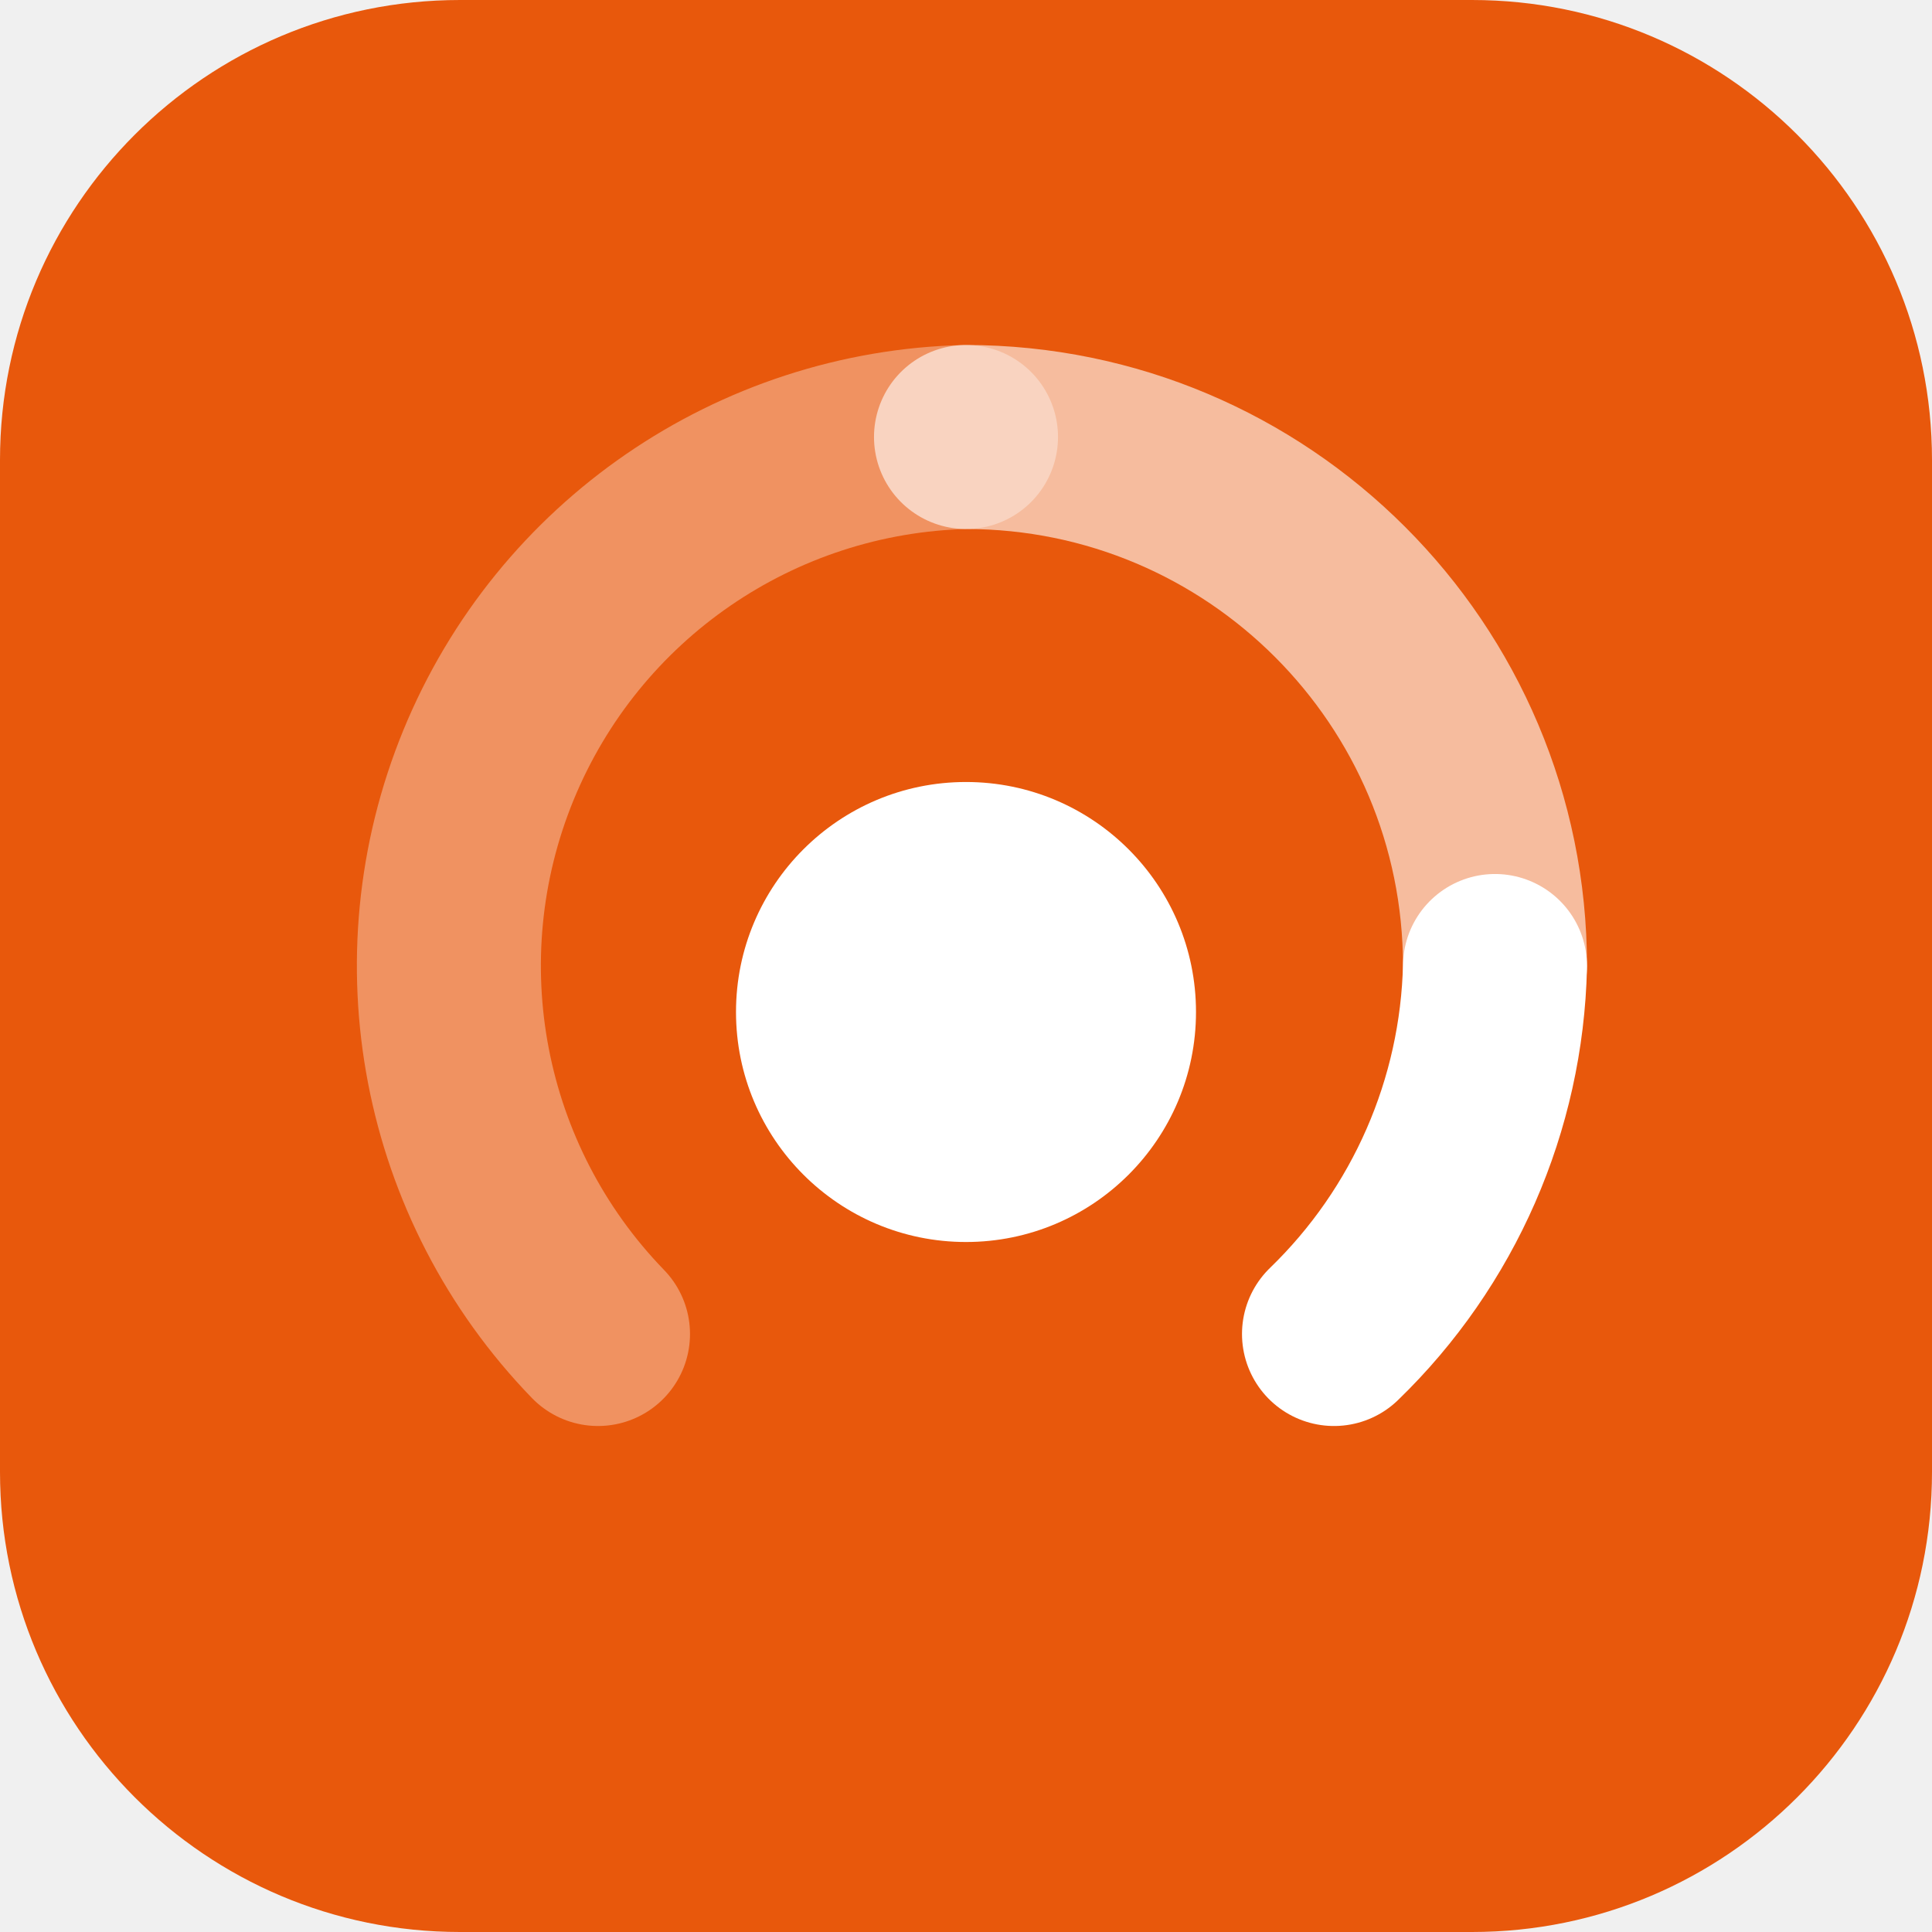
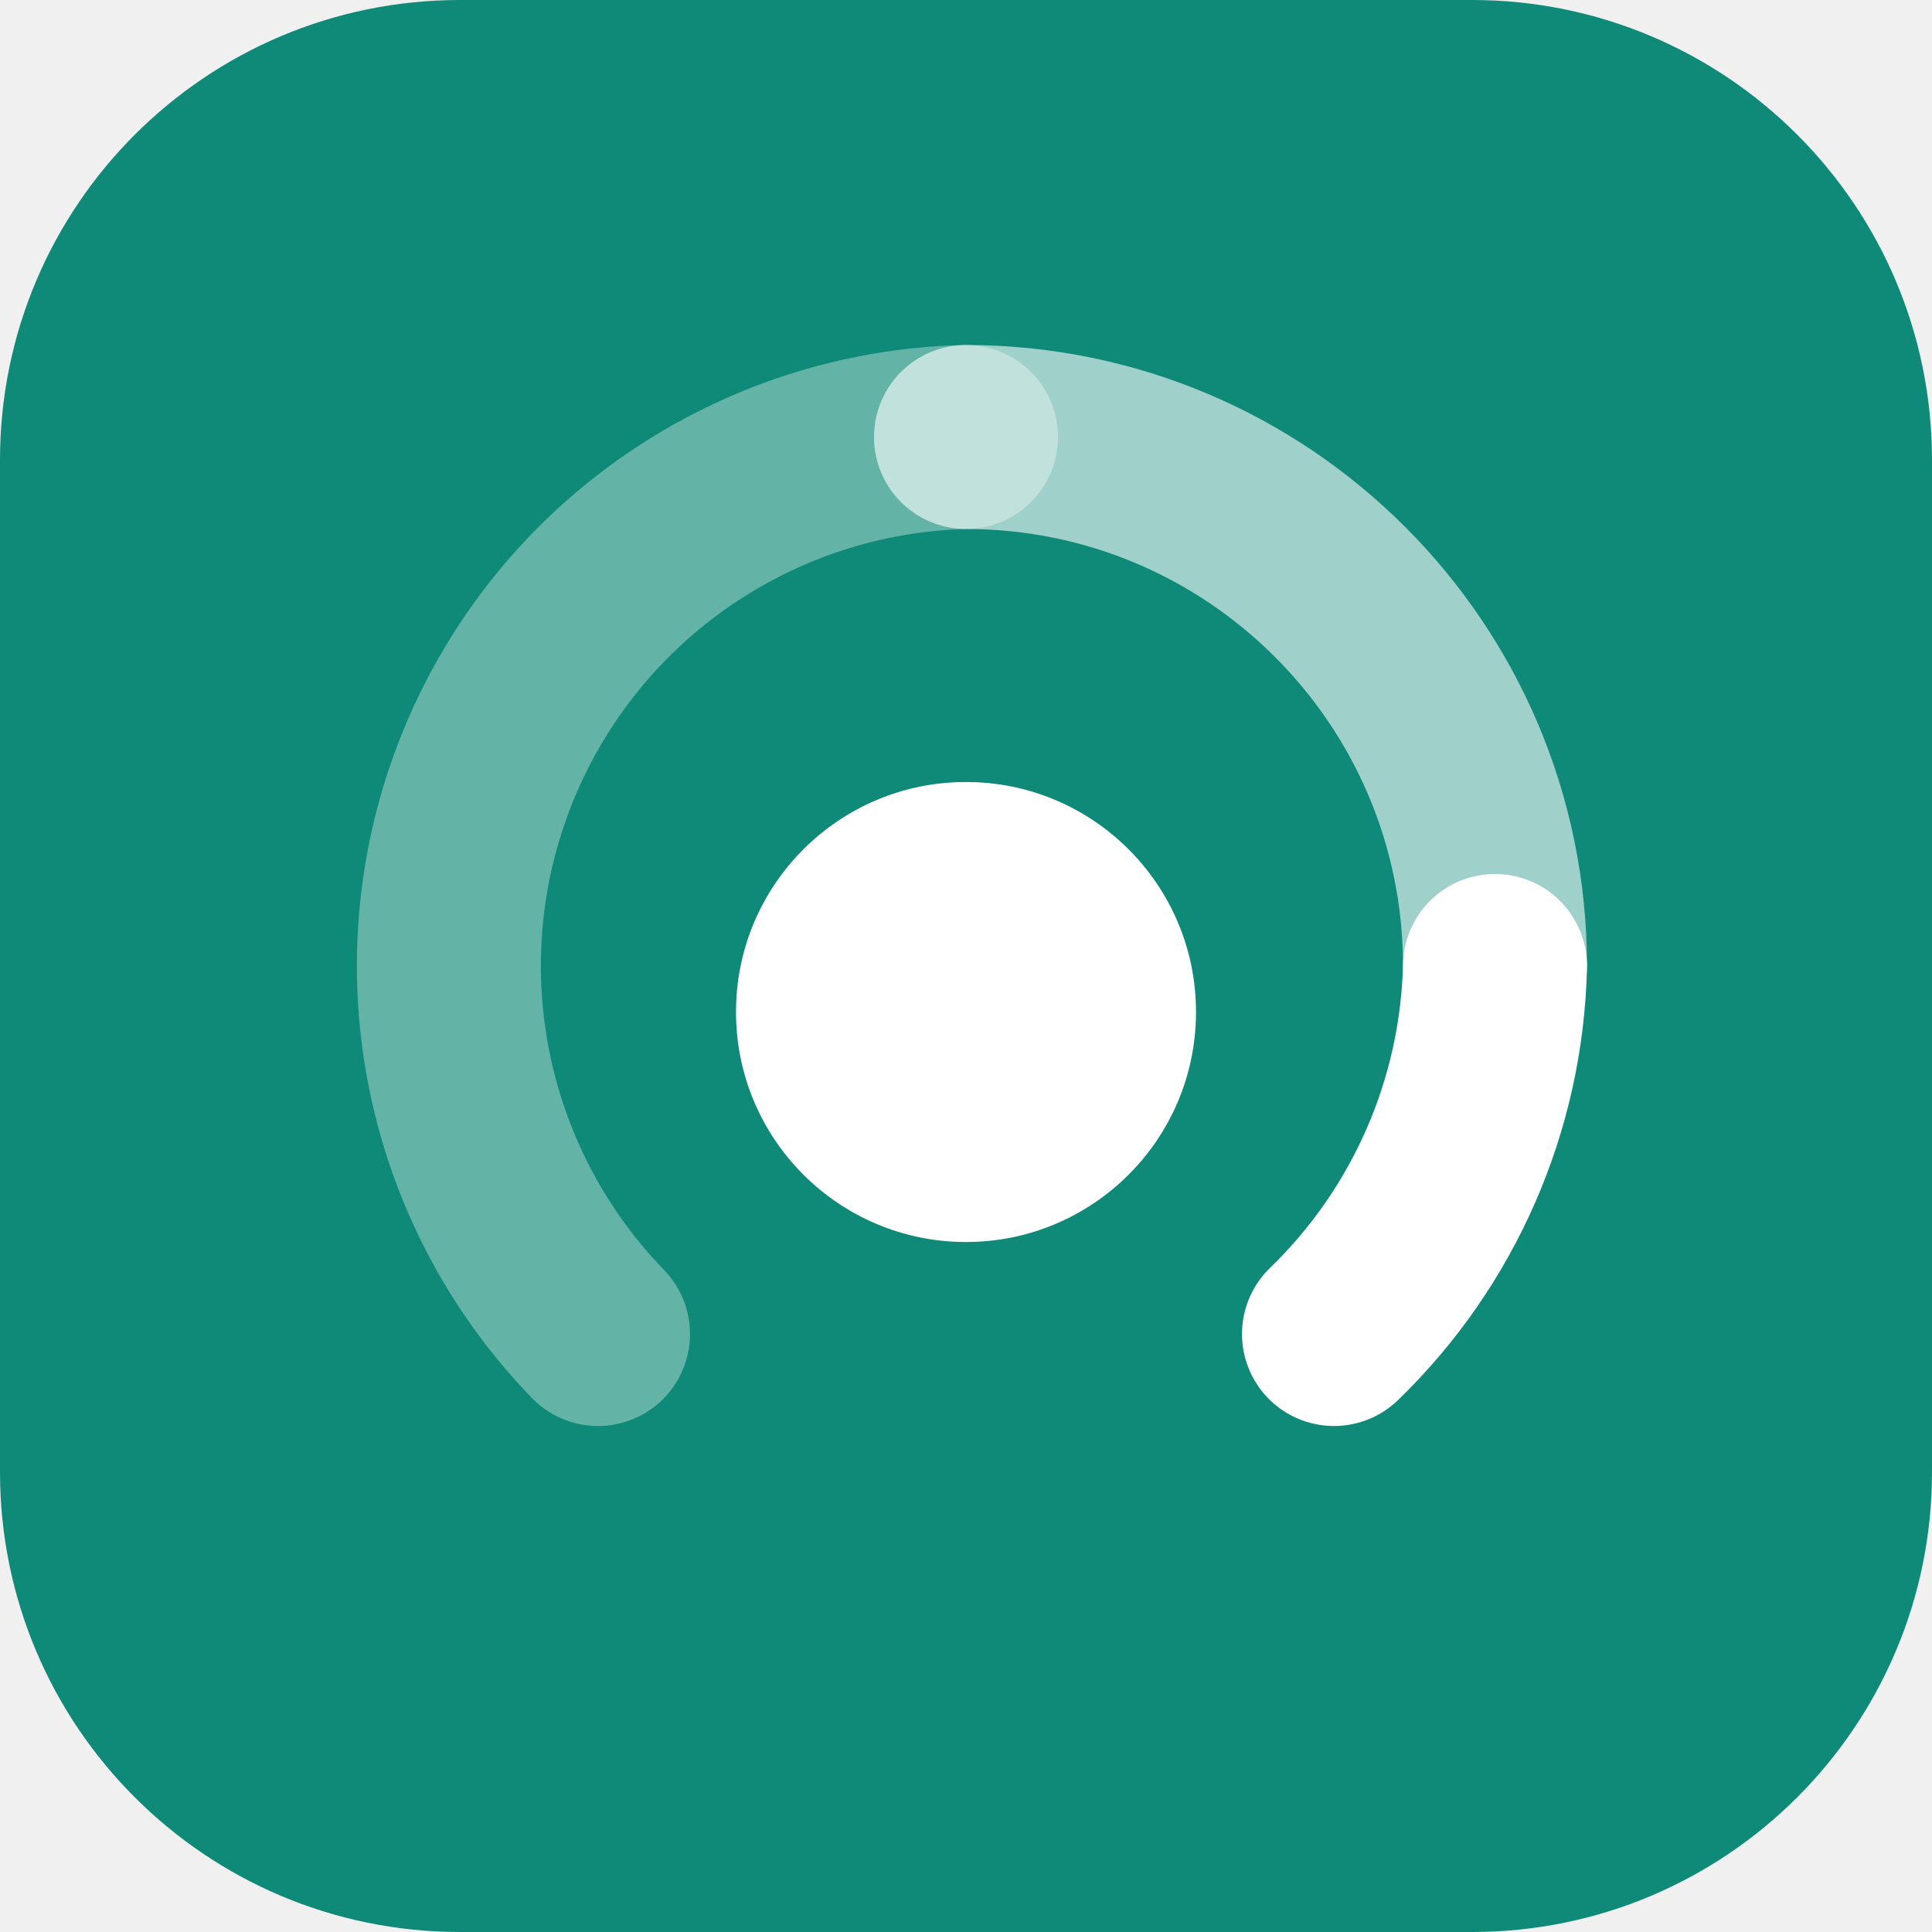
<svg xmlns="http://www.w3.org/2000/svg" width="32" height="32" viewBox="0 0 42 42" fill="none">
-   <rect width="42" height="42" rx="10" fill="#E8580C" />
+   <rect width="42" height="42" rx="10" fill="#0F8A78" />
  <path d="M13 29A11.5 11.5 0 0 1 21 9.5" stroke="white" stroke-opacity="0.35" stroke-width="4" stroke-linecap="round" />
  <path d="M21 9.5A11.5 11.5 0 0 1 32.5 21" stroke="white" stroke-opacity="0.6" stroke-width="4" stroke-linecap="round" />
  <path d="M32.5 21A11.5 11.5 0 0 1 29 29" stroke="white" stroke-width="4" stroke-linecap="round" />
  <circle cx="21" cy="22" r="5" fill="white" />
</svg>
